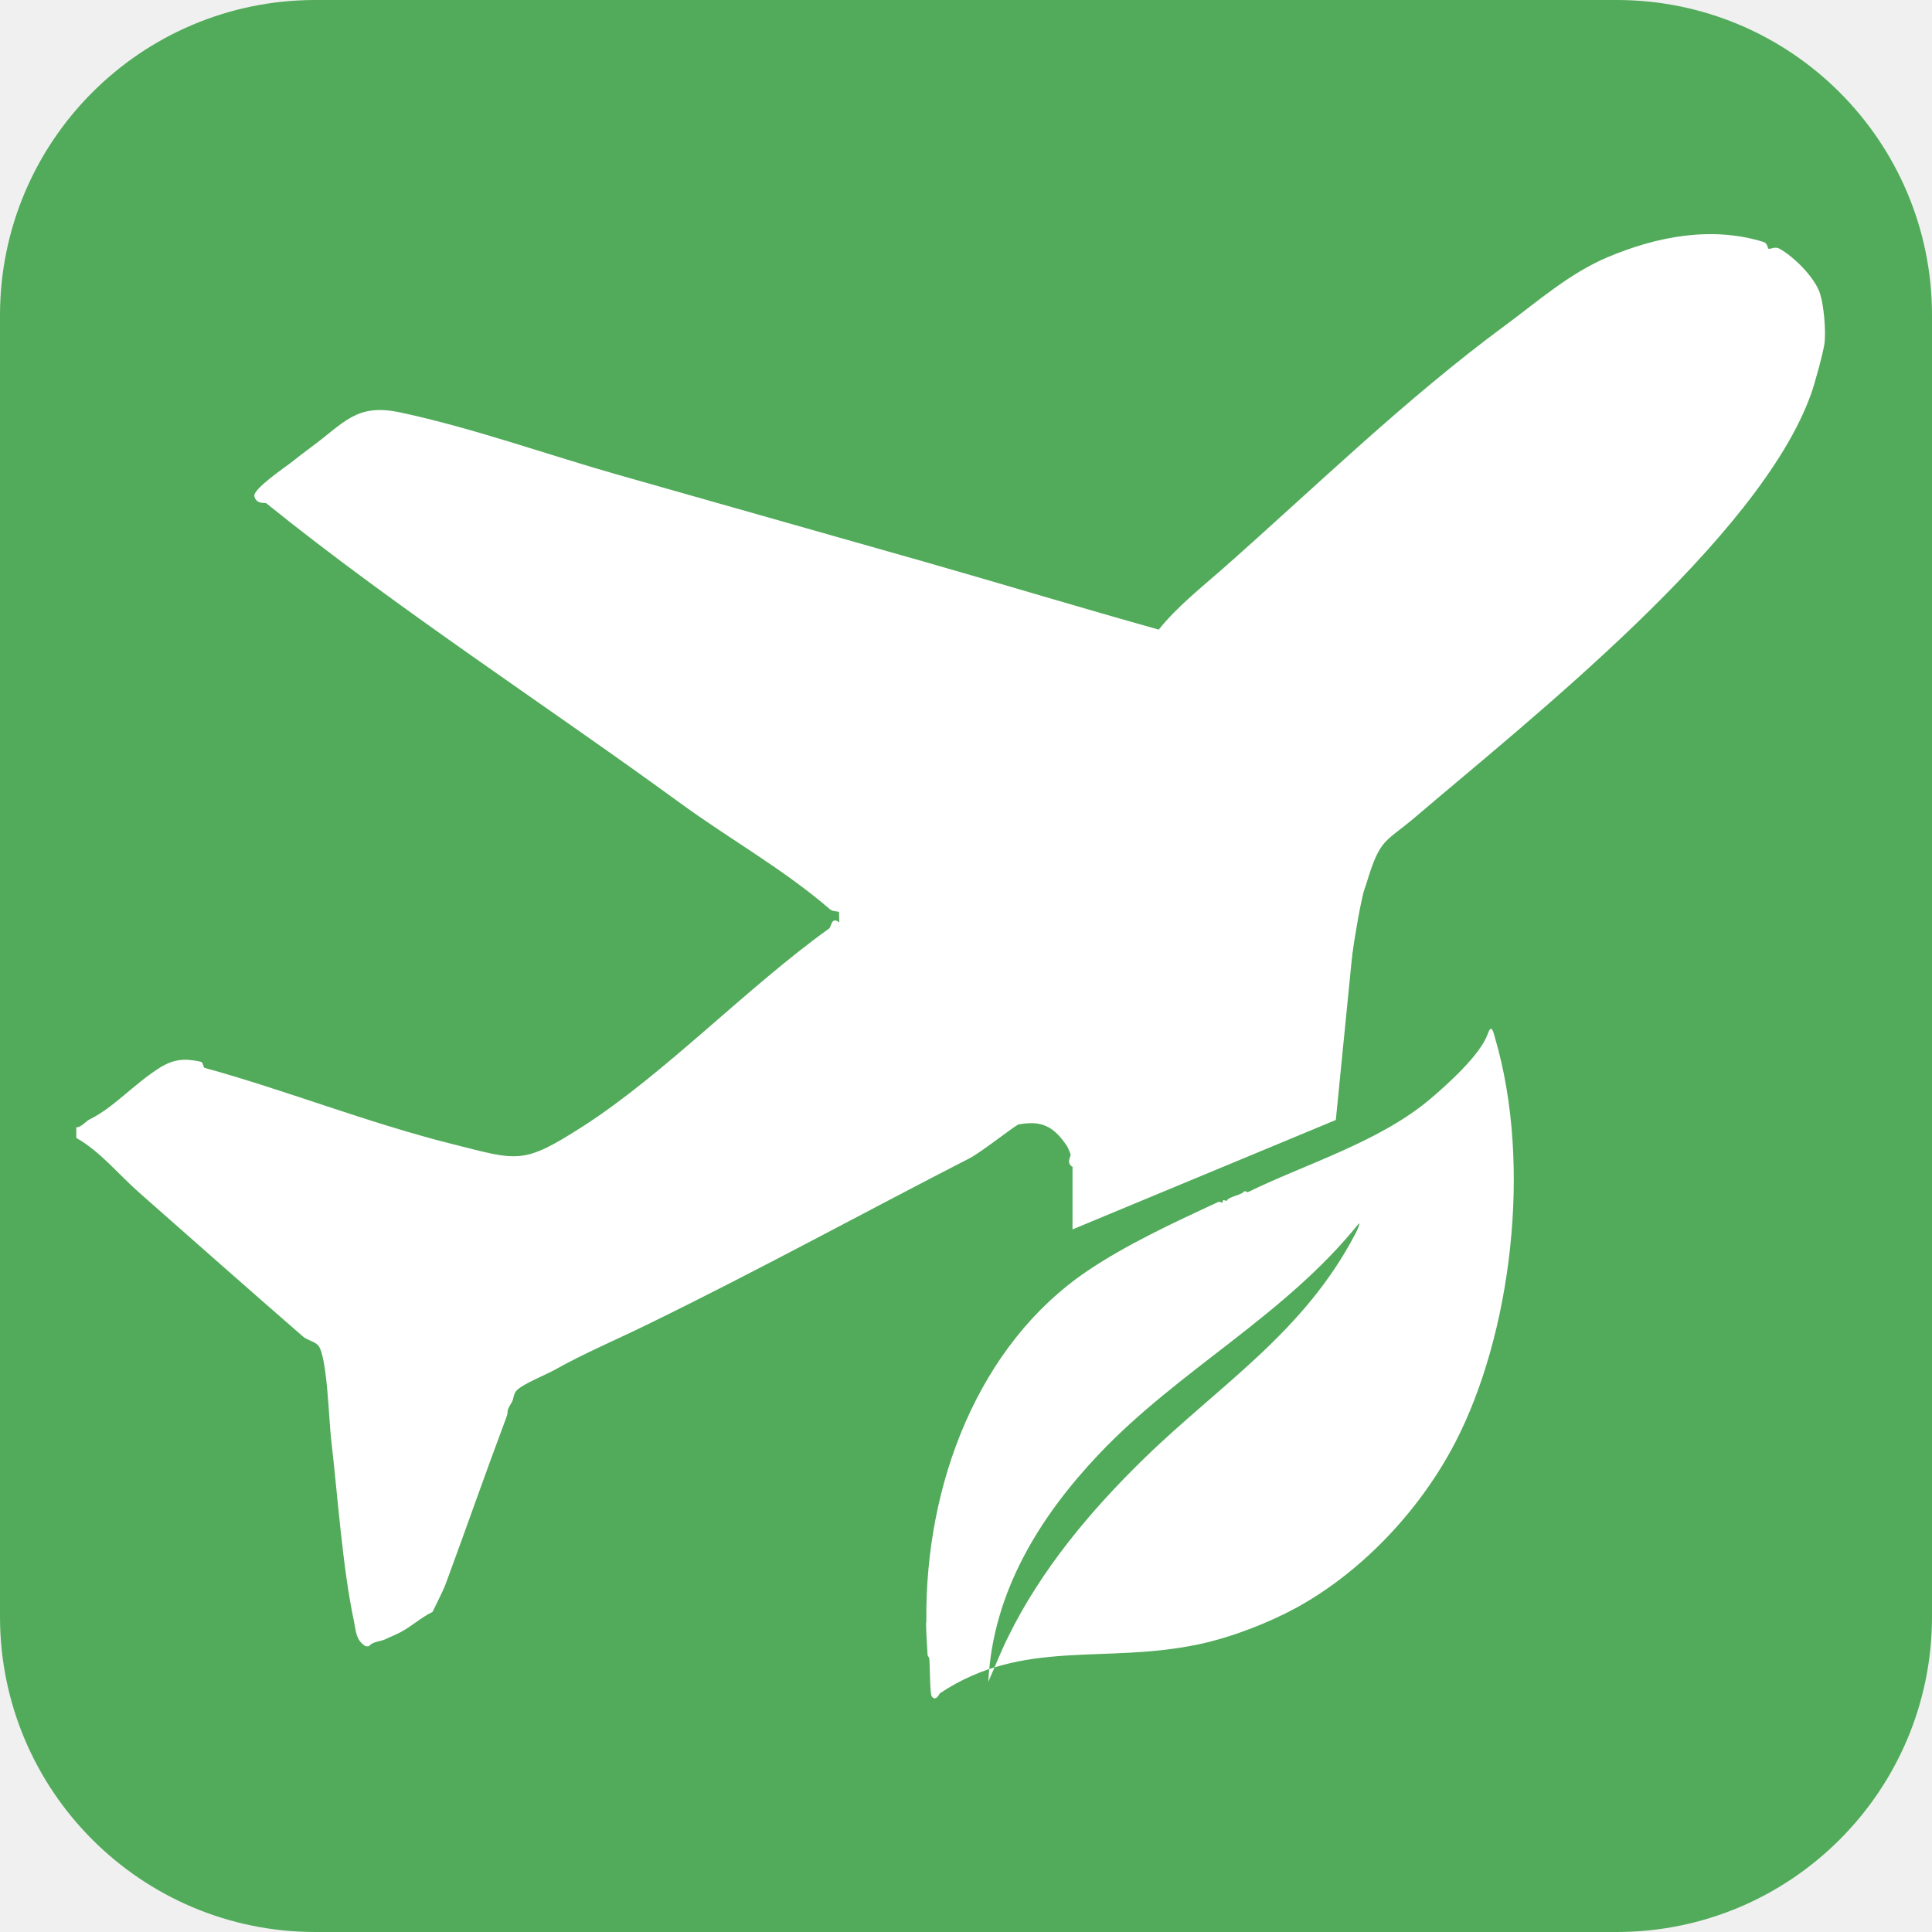
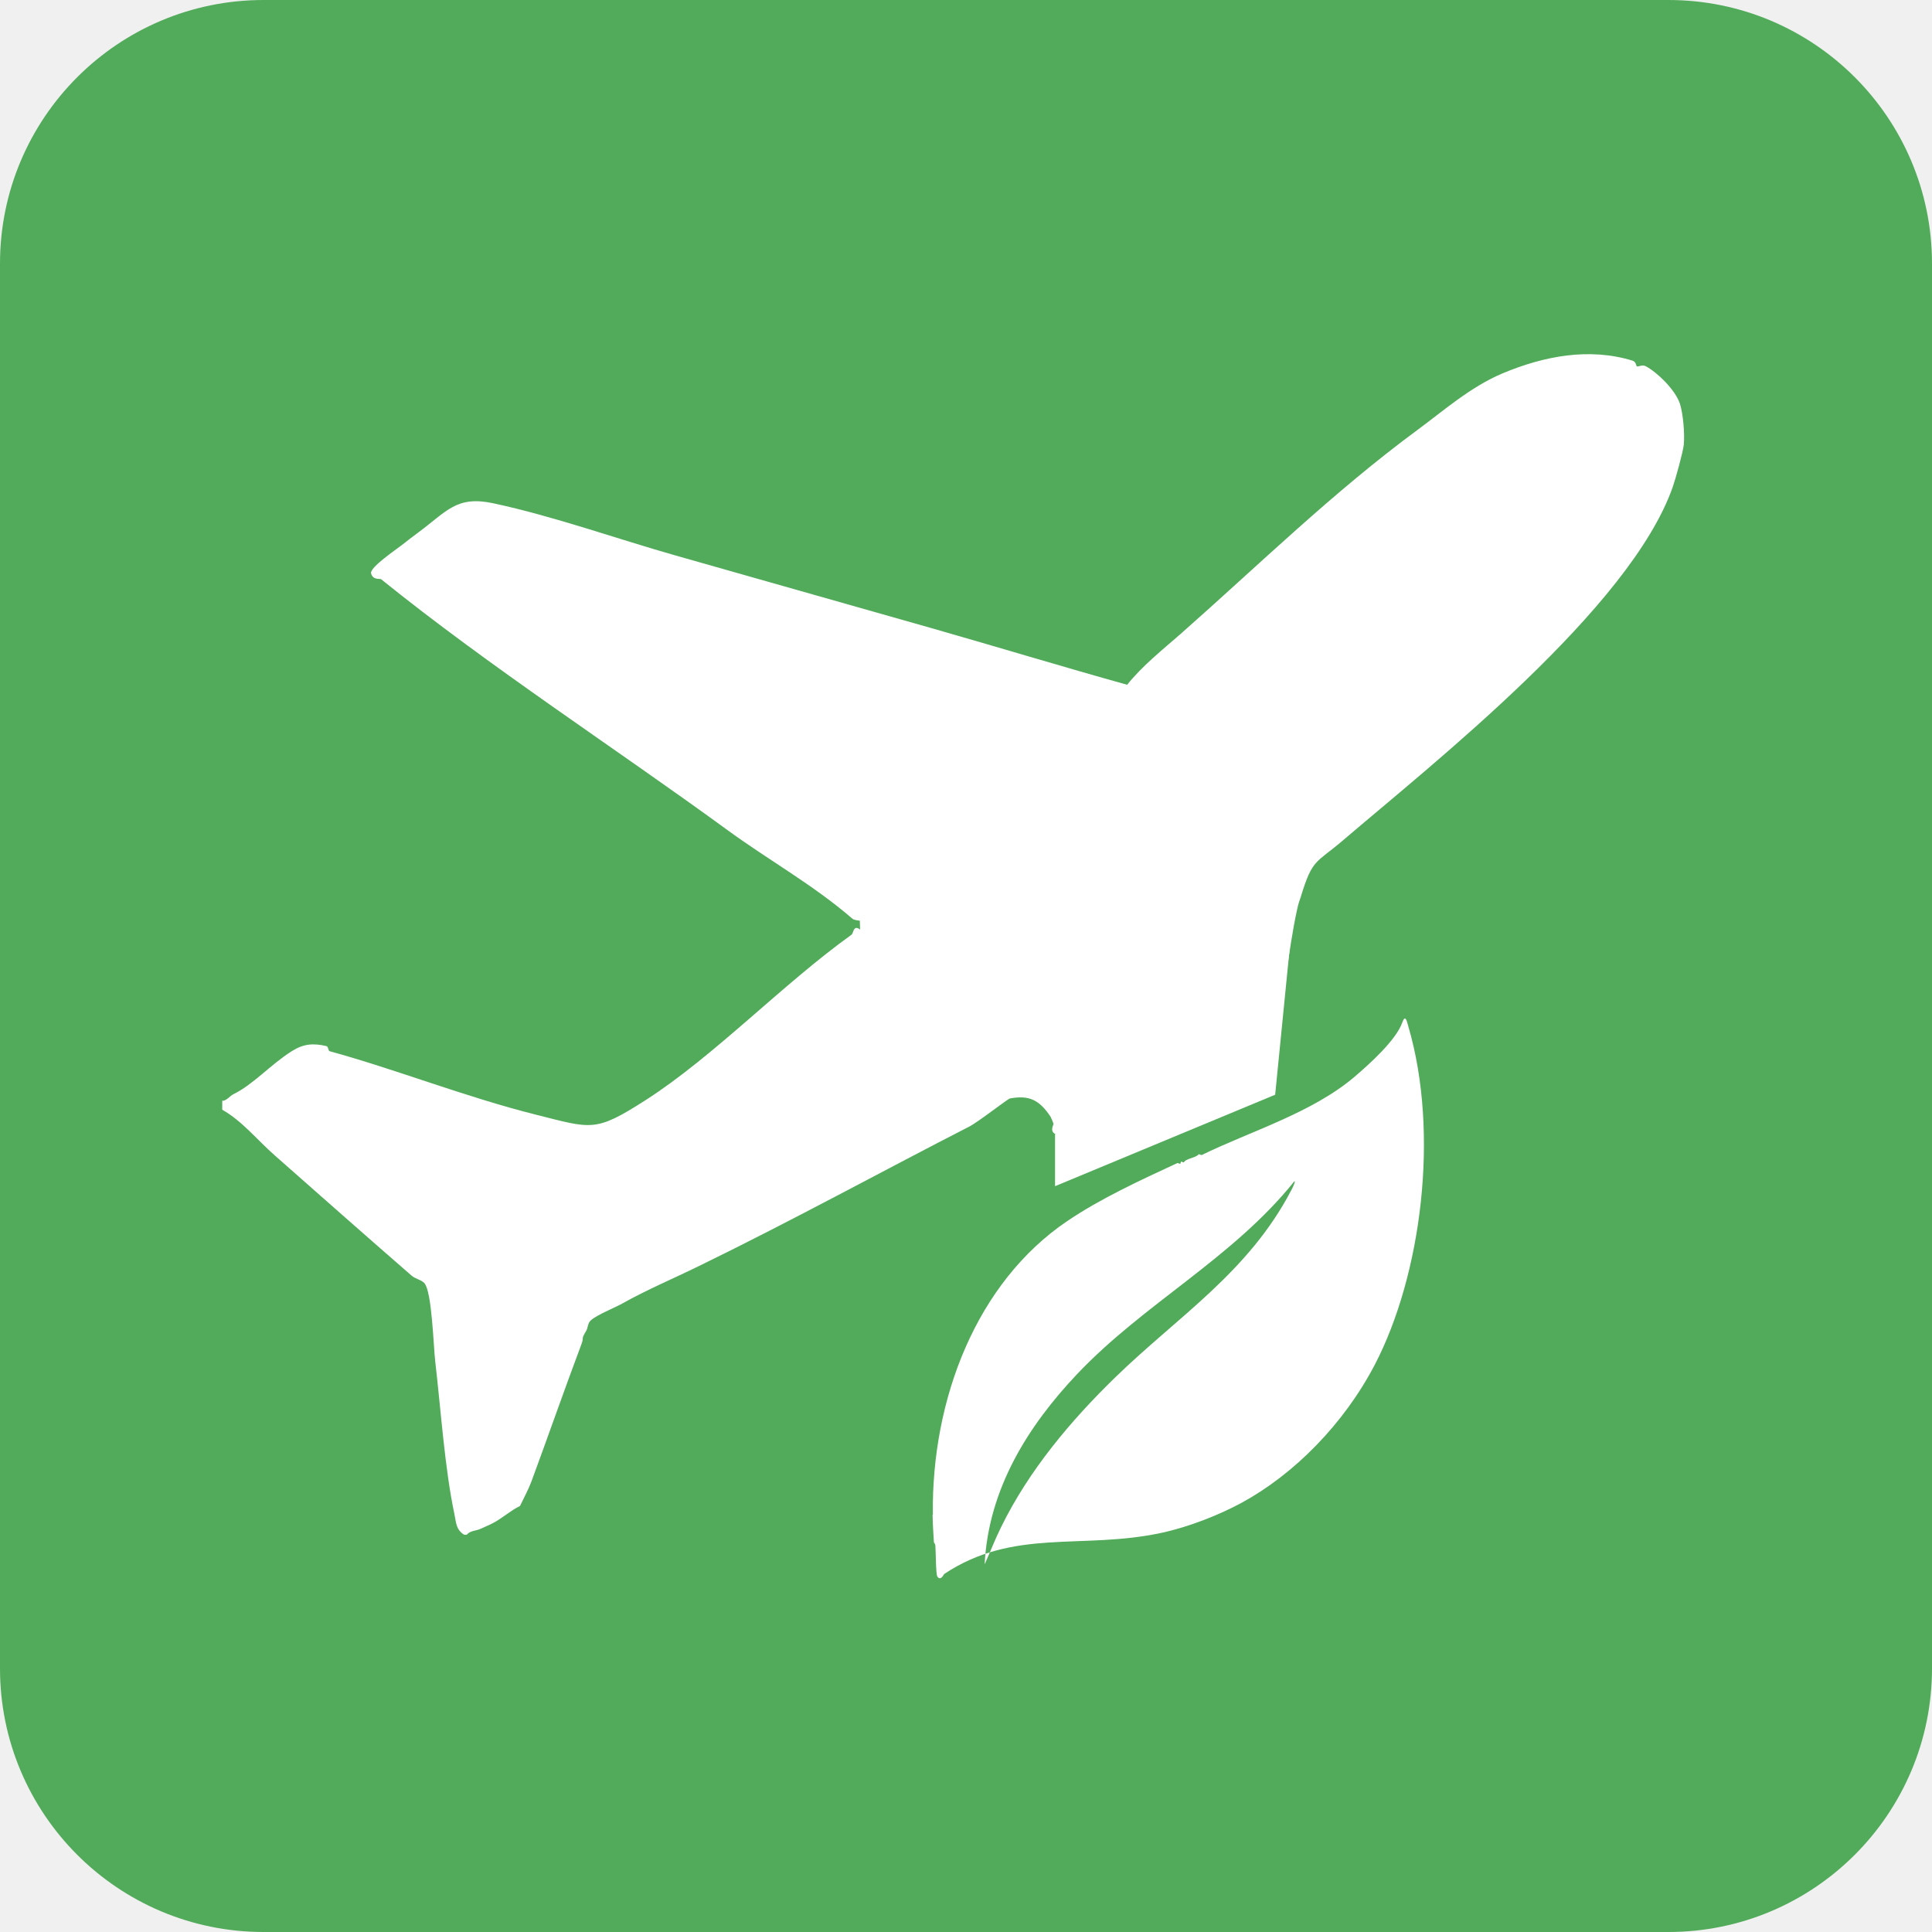
- <svg xmlns="http://www.w3.org/2000/svg" viewBox="0 0 122.53 122.53">
+ <svg xmlns="http://www.w3.org/2000/svg" viewBox="0 0 146.57 146.57">
  <defs>
    <style>
      .st0 { fill: #51ab5a; }
      .st1 { fill: #fff; }
    </style>
  </defs>
-   <rect class="st0" width="122.53" height="122.53" rx="20" ry="20" />
-   <g transform="translate(-195.42, -136.2)">
+   <rect class="st0" width="146.57" height="146.57" rx="20" ry="20" />
+   <g transform="translate(-183.4, -124.18)">
    <path class="st1" d="M200.23,207.7c.37,0,.59-.37.88-.51,1.54-.76,2.78-2.22,4.42-3.26.9-.57,1.64-.62,2.63-.39.16.04.13.36.25.39,4.97,1.36,10.3,3.47,15.63,4.81,4.27,1.07,4.5,1.36,8.34-1.1,5.19-3.33,10.37-8.78,15.62-12.55.16-.11.13-.79.65-.39l-.02-.67c-.19-.04-.41-.03-.57-.16-2.99-2.58-6.34-4.43-9.49-6.73-8.41-6.14-18.05-12.39-26.26-19.02-.08-.06-.63.09-.76-.45-.09-.46,1.92-1.81,2.35-2.15.38-.3.83-.65,1.2-.92,2.2-1.62,2.92-2.84,5.72-2.24,4.59.98,9.48,2.73,13.86,3.97,6.6,1.87,13.04,3.7,19.41,5.51,4.94,1.41,9.88,2.91,14.82,4.29,1.13-1.42,2.69-2.66,4.07-3.87,5.97-5.27,11.55-10.74,17.95-15.46,1.96-1.44,4.01-3.26,6.45-4.29,3.14-1.32,6.58-1.98,9.87-.97.27.08.29.42.32.43.14.06.4-.16.7,0,.88.48,2.24,1.8,2.58,2.85.24.75.37,2.29.29,3.09-.05.54-.64,2.66-.84,3.22-3.24,9.21-18.1,20.89-25.06,26.84-2,1.71-2.27,1.33-3.15,4.23-.13.42-.15.35-.3,1.05-.66,3-.95,6.83-1.75,9.61-.1.34-.19.65-.44.88-2.54,1.04-5.08,2.06-7.62,3.09-.4.16-.68.28-1.03.42-2.5.98-5.02,1.89-7.49,2.97-.46-.26-.11-.69-.14-.8,0-.03-.2-.5-.22-.52-.87-1.31-1.65-1.64-3.07-1.39-.19.03-2.39,1.78-3.12,2.15-6.14,3.14-13.43,7.13-20.47,10.56-1.96.96-4.04,1.84-5.79,2.83-.62.35-1.96.87-2.43,1.3-.25.23-.2.53-.34.78-.44.73-.15.42-.36,1-1.37,3.65-2.52,6.97-3.81,10.46-.23.61-.58,1.25-.86,1.84-.73.35-1.35.94-2.09,1.32-.27.14-.59.26-.87.4-.37.18-.8.13-1.08.46h-.2c-.62-.39-.6-.9-.74-1.58-.73-3.44-1.03-7.96-1.45-11.55-.14-1.2-.25-5.29-.82-5.95-.23-.26-.66-.31-.97-.57-3.52-3.06-6.91-6.06-10.38-9.12-1.35-1.19-2.48-2.62-3.99-3.47v-.7Z" />
    <g>
      <path class="st1" d="M254.17,239.09c-.11-8.83,3.35-17.64,10.19-22.27,2.51-1.7,5.52-3.09,8.37-4.41l.21.07.06-.18.21.07c.14-.31.9-.33,1.14-.63l.21.07c3.62-1.78,8.35-3.18,11.59-5.93,1.08-.92,3.16-2.78,3.63-4.12.24-.69.36-.07.46.28,2.38,8.11,1,18.86-2.54,25.67-2.36,4.52-6.13,8.31-10.09,10.47-1.68.91-3.97,1.83-6.1,2.29-6.05,1.3-11.19-.39-16.48,3.12-.03.02-.26.57-.52.19-.12-.17-.11-1.95-.15-2.35-.01-.13-.11-.22-.11-.24-.04-.69-.09-1.4-.1-2.09ZM258.1,242.86c.42-.94.79-1.91,1.25-2.83,2.1-4.3,5.3-8.09,8.63-11.33,4.75-4.63,10.12-7.98,13.38-14.22.06-.11.33-.63.25-.7-4.71,5.88-11.41,9.27-16.51,14.66-3.66,3.87-6.71,8.65-7,14.41Z" />
    </g>
    <polygon class="st1" points="263.44 210.24 263.44 214.17 280.14 207.23 281.22 196.35 263.44 210.24" />
  </g>
</svg>
